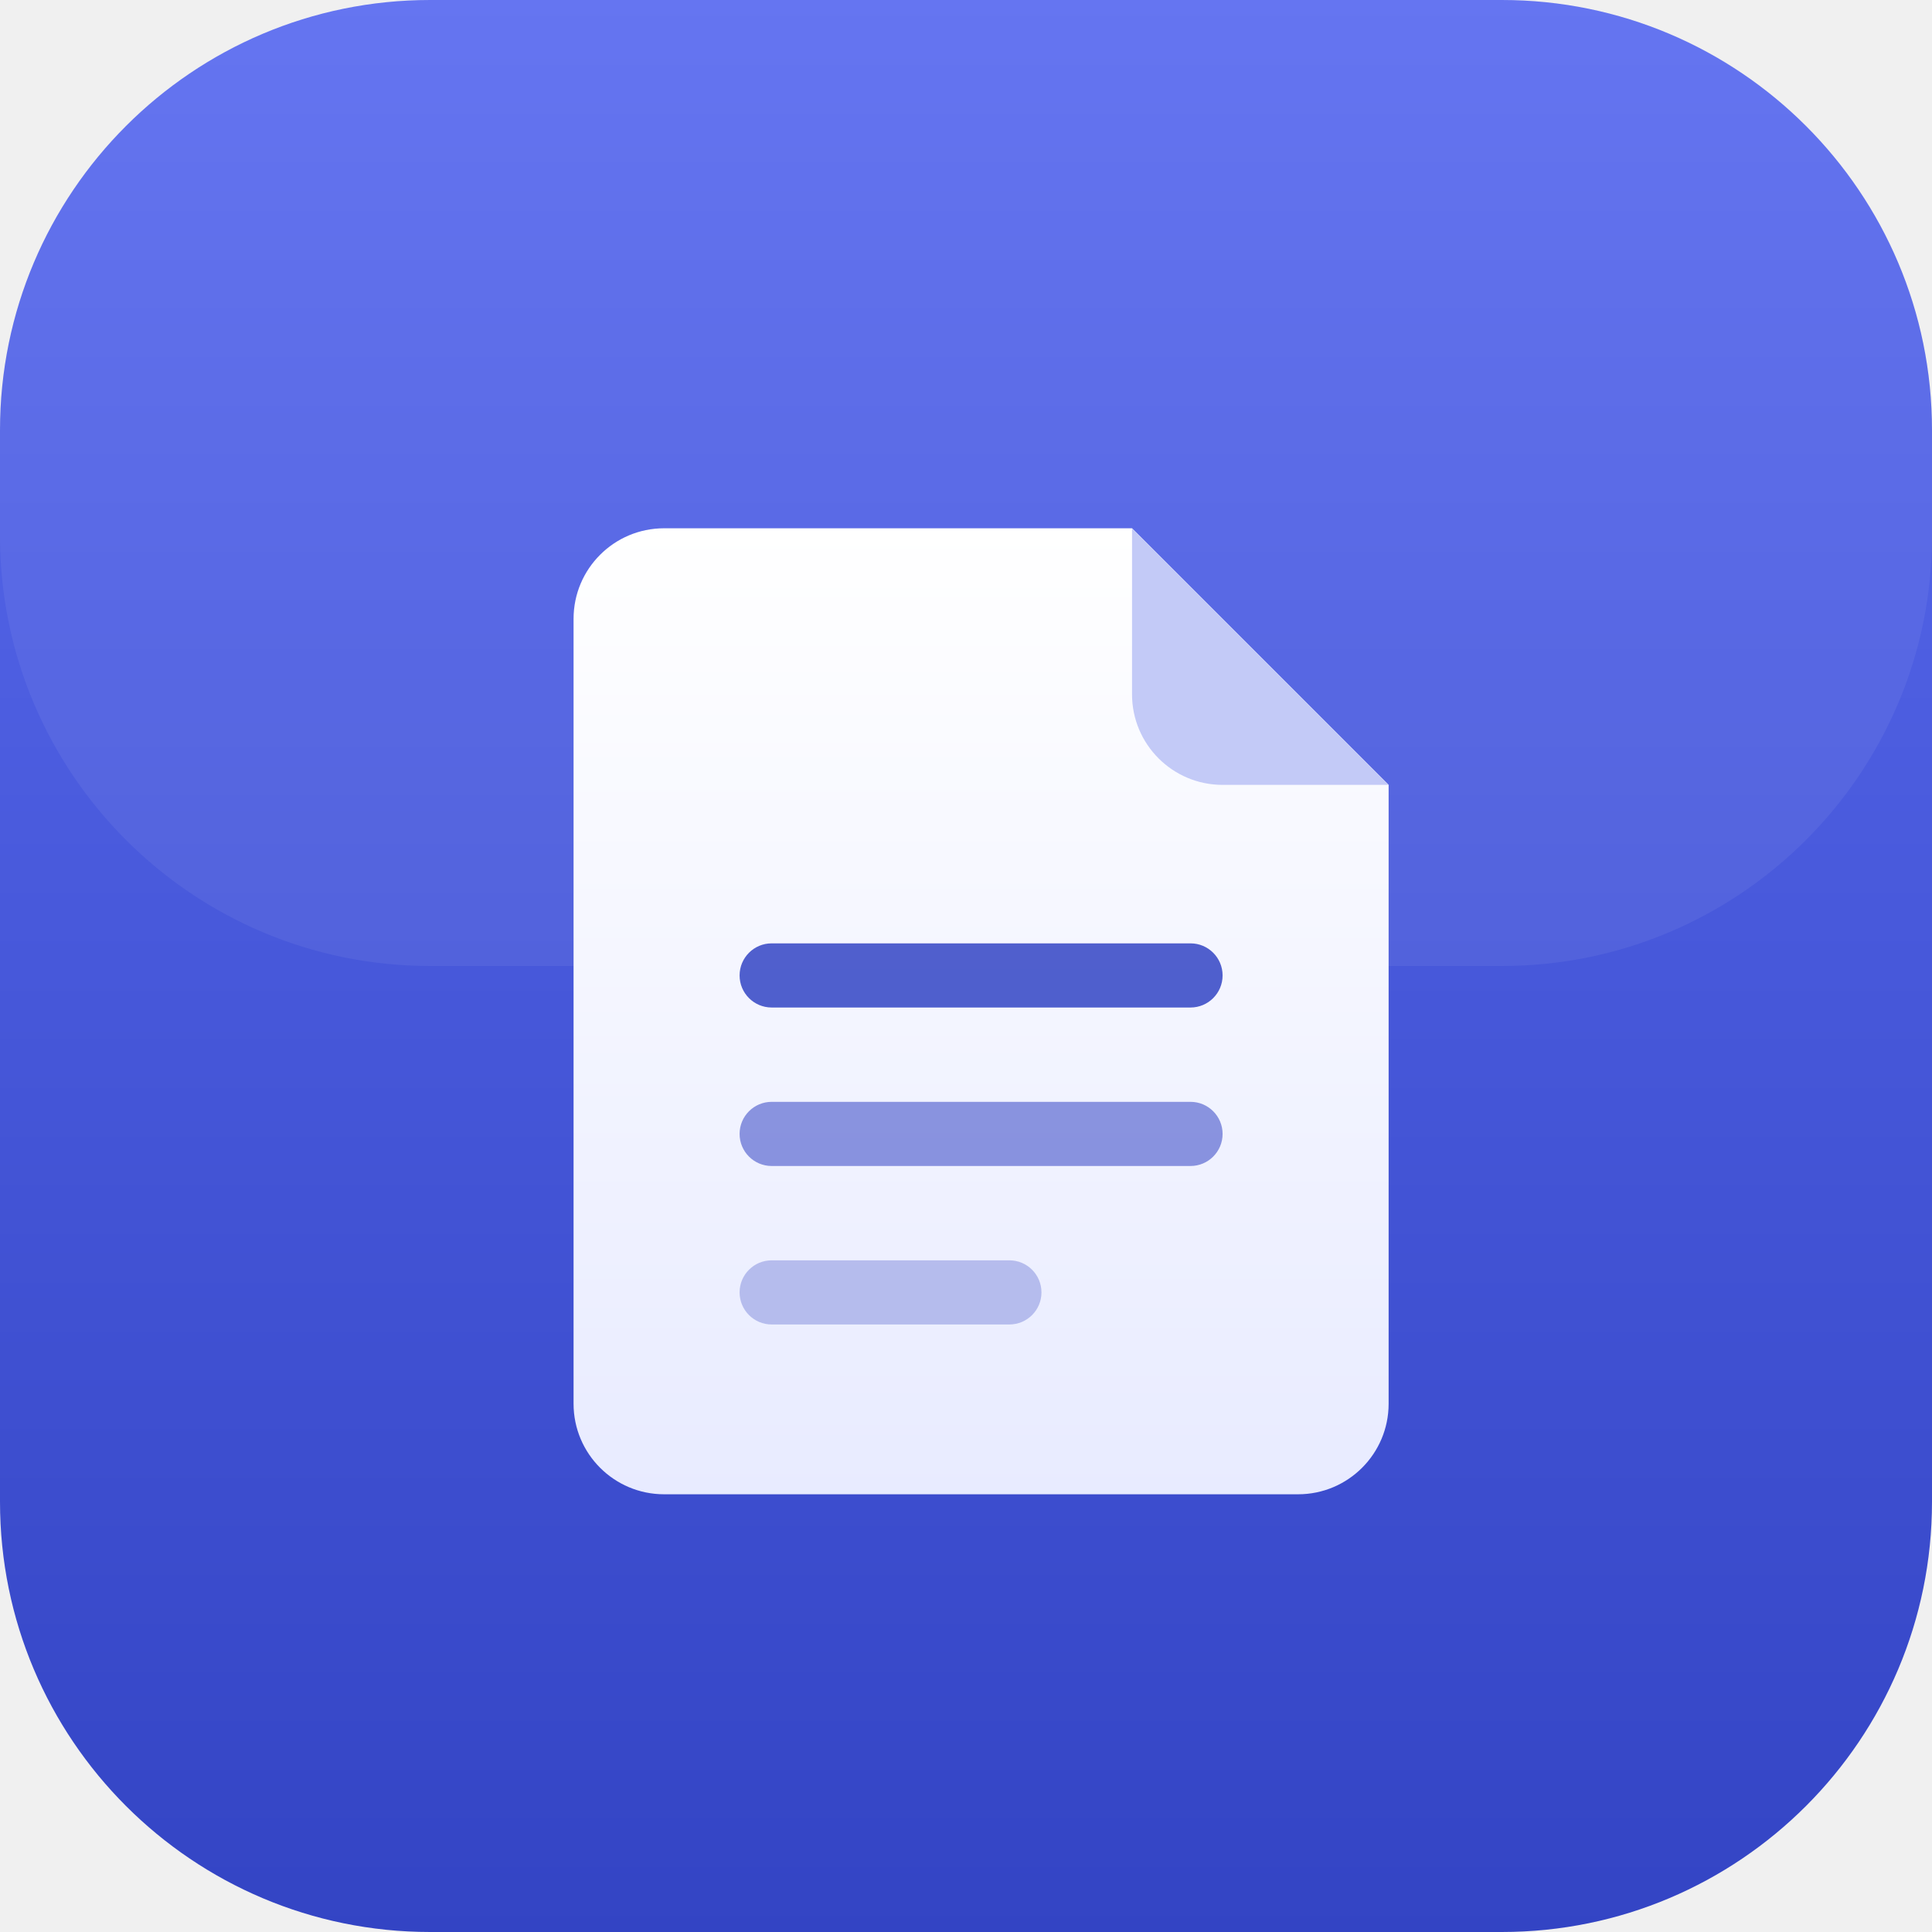
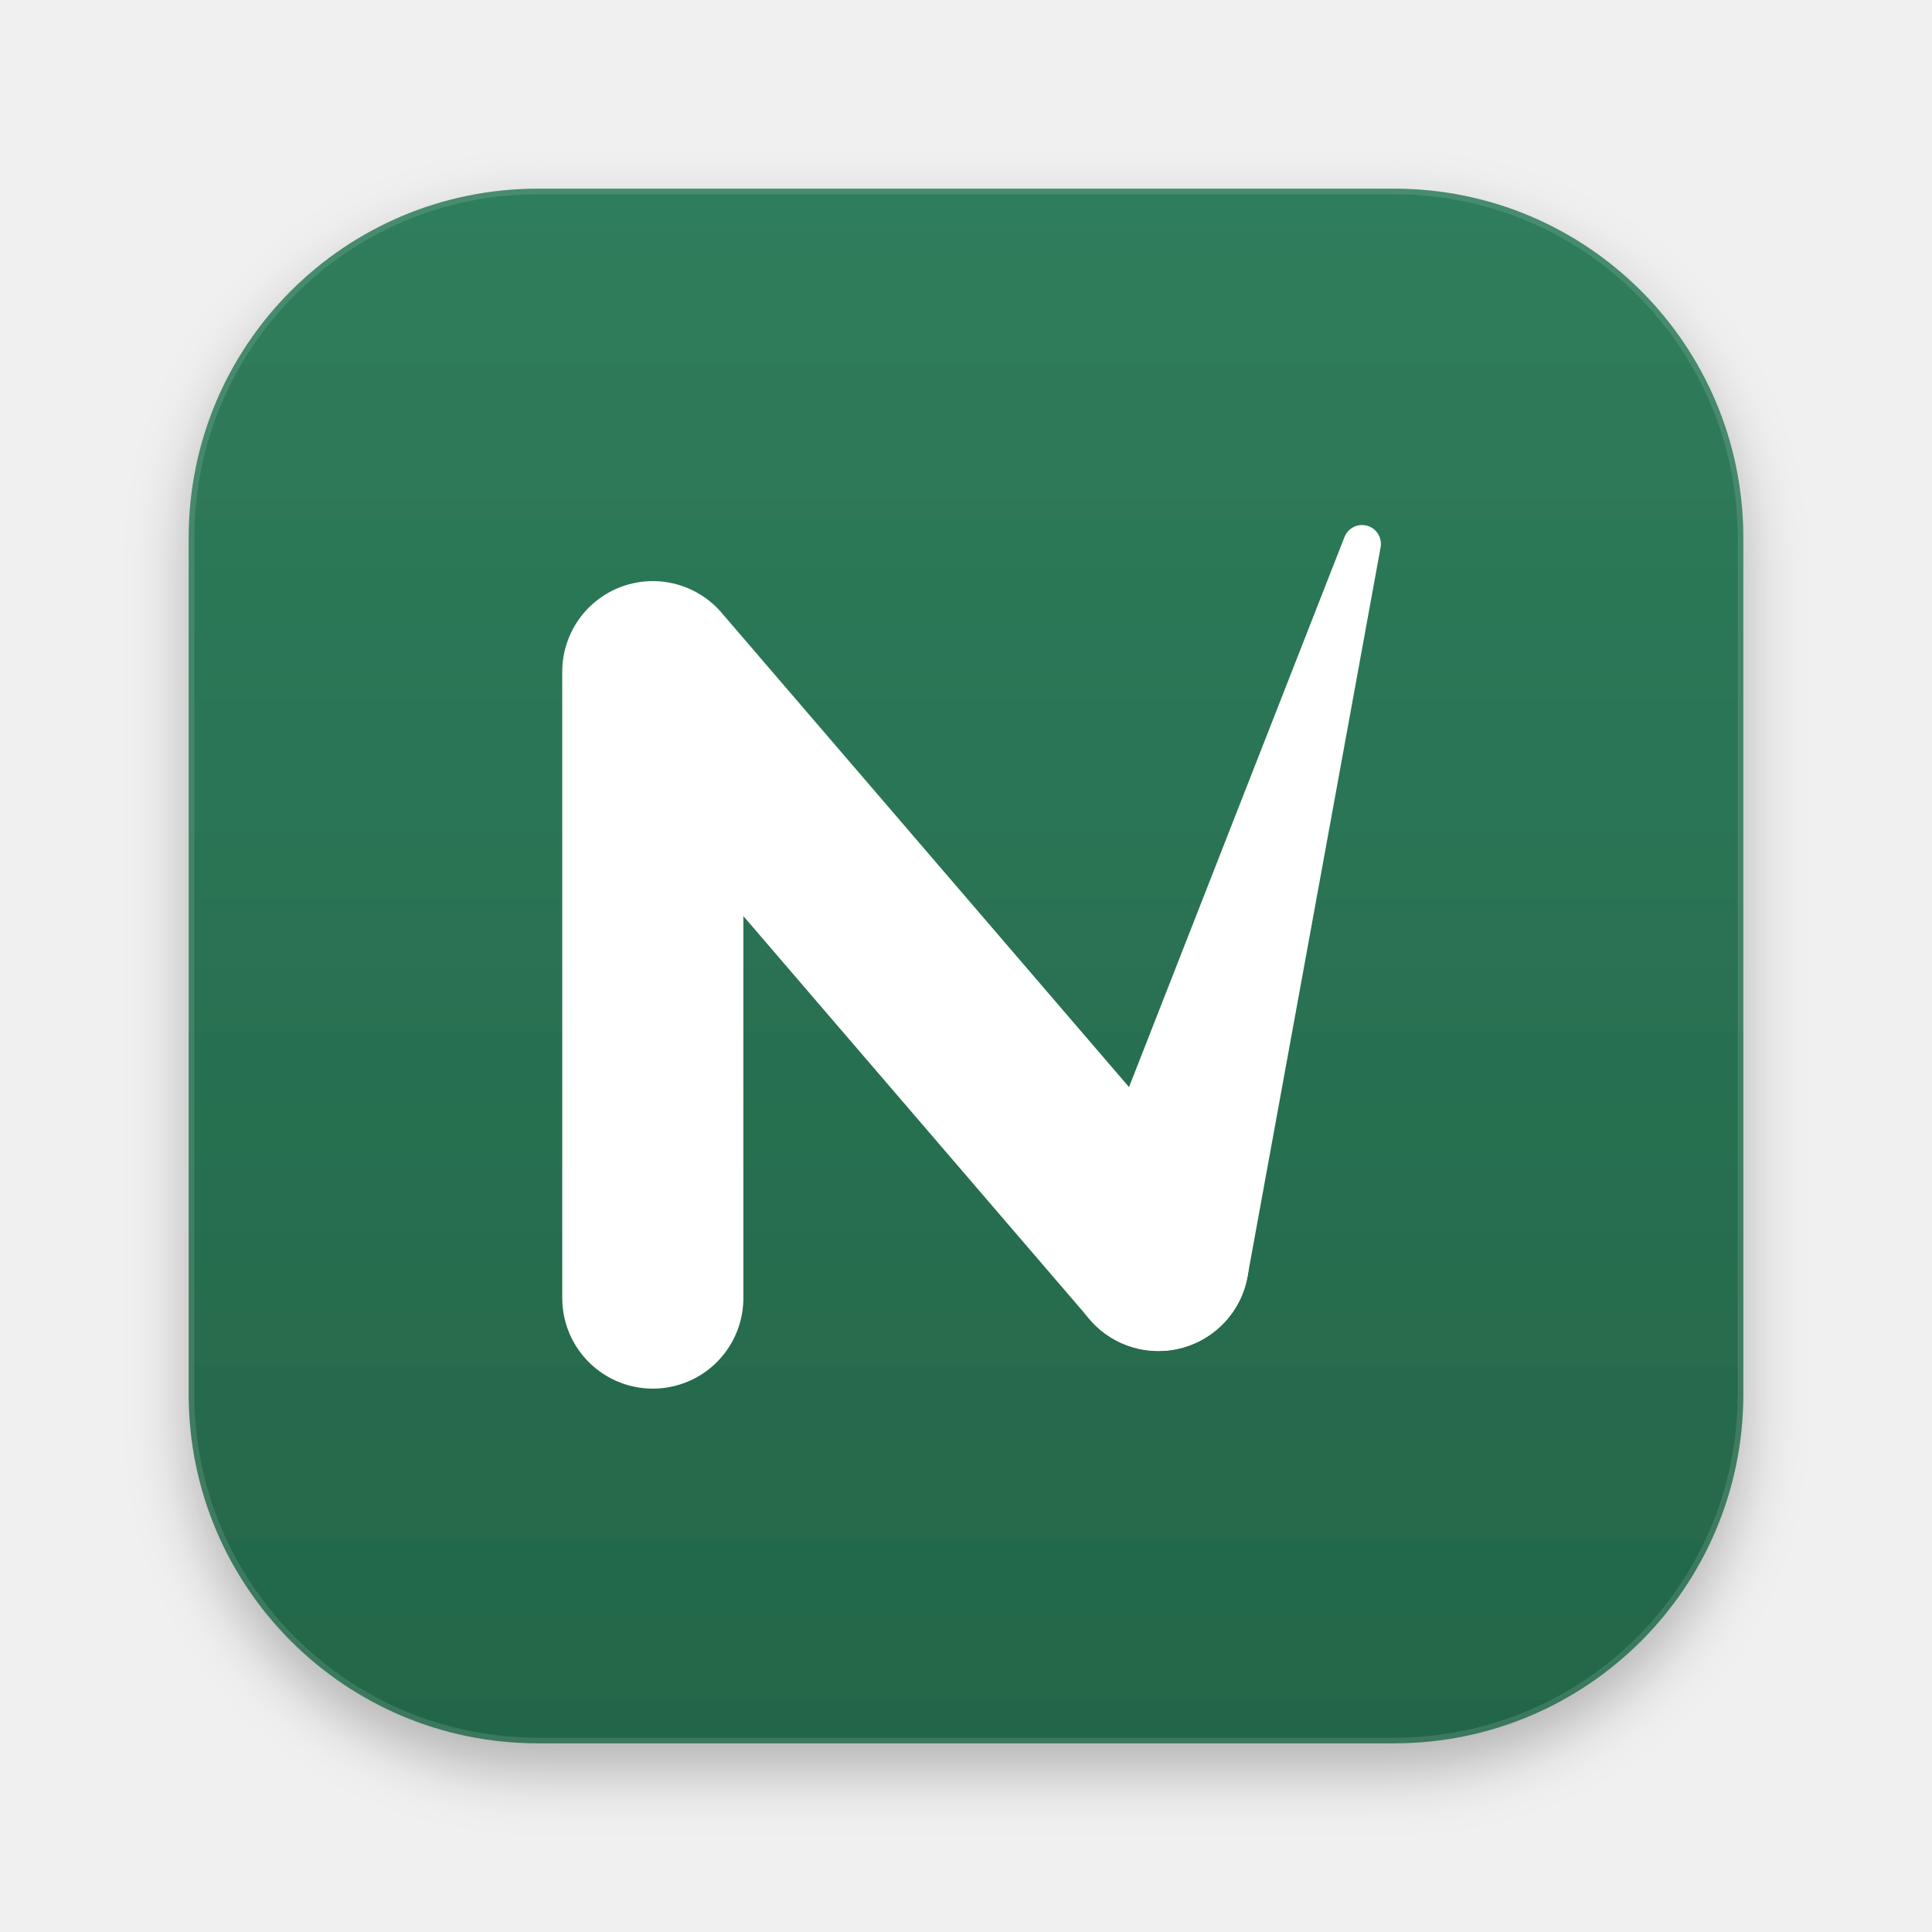
- <svg xmlns="http://www.w3.org/2000/svg" width="1024" height="1024" viewBox="0 0 1024 1024">
+ <svg xmlns="http://www.w3.org/2000/svg" width="1024" height="1024" viewBox="0 0 1024 1024" role="img" aria-label="Nota">
  <defs>
-     <linearGradient id="bg" x1="0" y1="0" x2="0" y2="1">
-       <stop offset="0" stop-color="#5b6cf0" />
-       <stop offset="1" stop-color="#3344c4" />
+     <linearGradient id="g" x1="0" y1="0" x2="0" y2="1">
+       <stop offset="0" stop-color="#2f7d5b" />
+       <stop offset="1" stop-color="#236649" />
    </linearGradient>
-     <linearGradient id="paper" x1="0" y1="0" x2="0" y2="1">
-       <stop offset="0" stop-color="#ffffff" />
-       <stop offset="1" stop-color="#e8ebff" />
-     </linearGradient>
+     <filter id="s" x="-12%" y="-8%" width="124%" height="128%">
+       <feDropShadow dx="0" dy="14" stdDeviation="16" flood-color="#000" flood-opacity=".26" />
+     </filter>
  </defs>
-   <rect width="1024" height="1024" rx="228" fill="url(#bg)" />
-   <rect width="1024" height="512" rx="228" fill="#ffffff" opacity="0.06" />
-   <path d="M352 280h248l136 136v328a48 48 0 0 1-48 48H352a48 48 0 0 1-48-48V328a48 48 0 0 1 48-48z" fill="url(#paper)" />
-   <path d="M600 280l136 136H648a48 48 0 0 1-48-48V280z" fill="#c3caf7" />
-   <rect x="392" y="500" width="256" height="34" rx="17" fill="#3344c4" opacity="0.85" />
-   <rect x="392" y="584" width="256" height="34" rx="17" fill="#3344c4" opacity="0.55" />
-   <rect x="392" y="668" width="160" height="34" rx="17" fill="#3344c4" opacity="0.3" />
+   <rect x="100" y="100" width="824" height="824" rx="185" fill="url(#g)" filter="url(#s)" />
+   <path d="M346 688V356L614 668" fill="none" stroke="#fff" stroke-width="96" stroke-linecap="round" stroke-linejoin="round" />
+   <path d="M661.2 676.6L731.8 289.8A10 10 0 0 0 712.7 284.4L569.3 650.5A48 48 0 1 0 661.2 676.6Z" fill="#fff" />
+   <rect x="101.5" y="101.5" width="821" height="821" rx="183.5" fill="none" stroke="#fff" stroke-opacity=".12" stroke-width="3" />
</svg>
